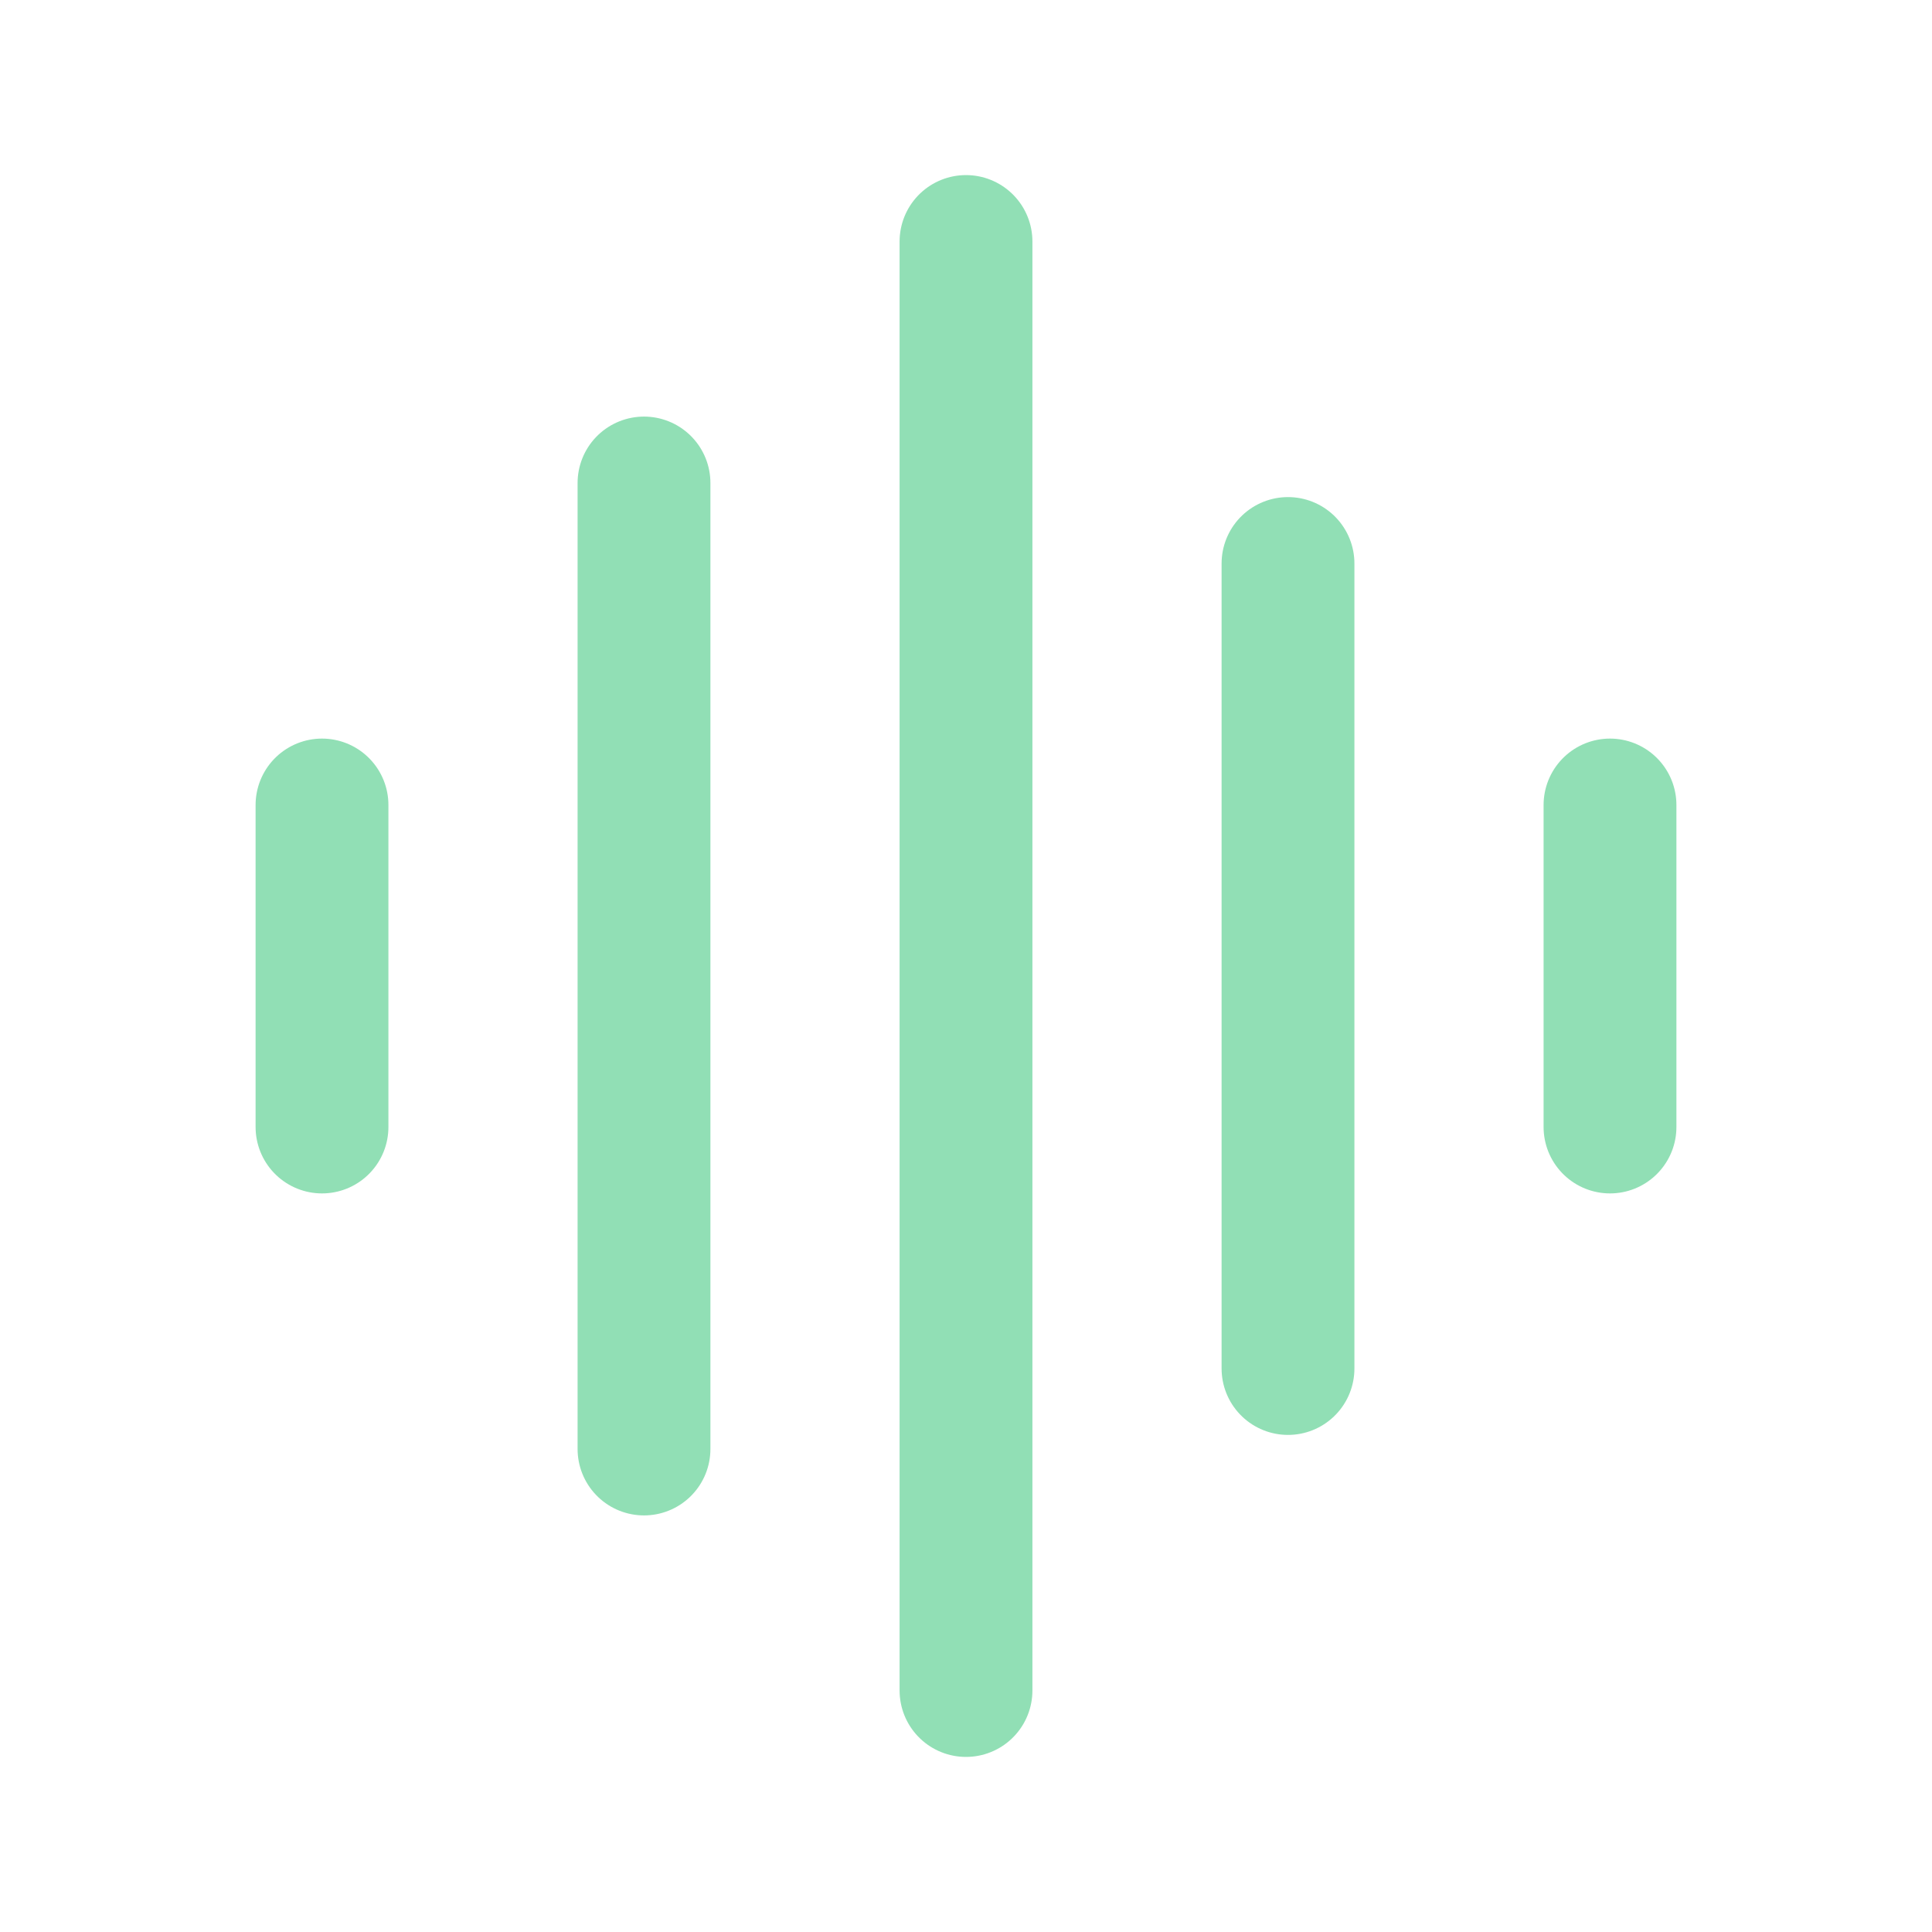
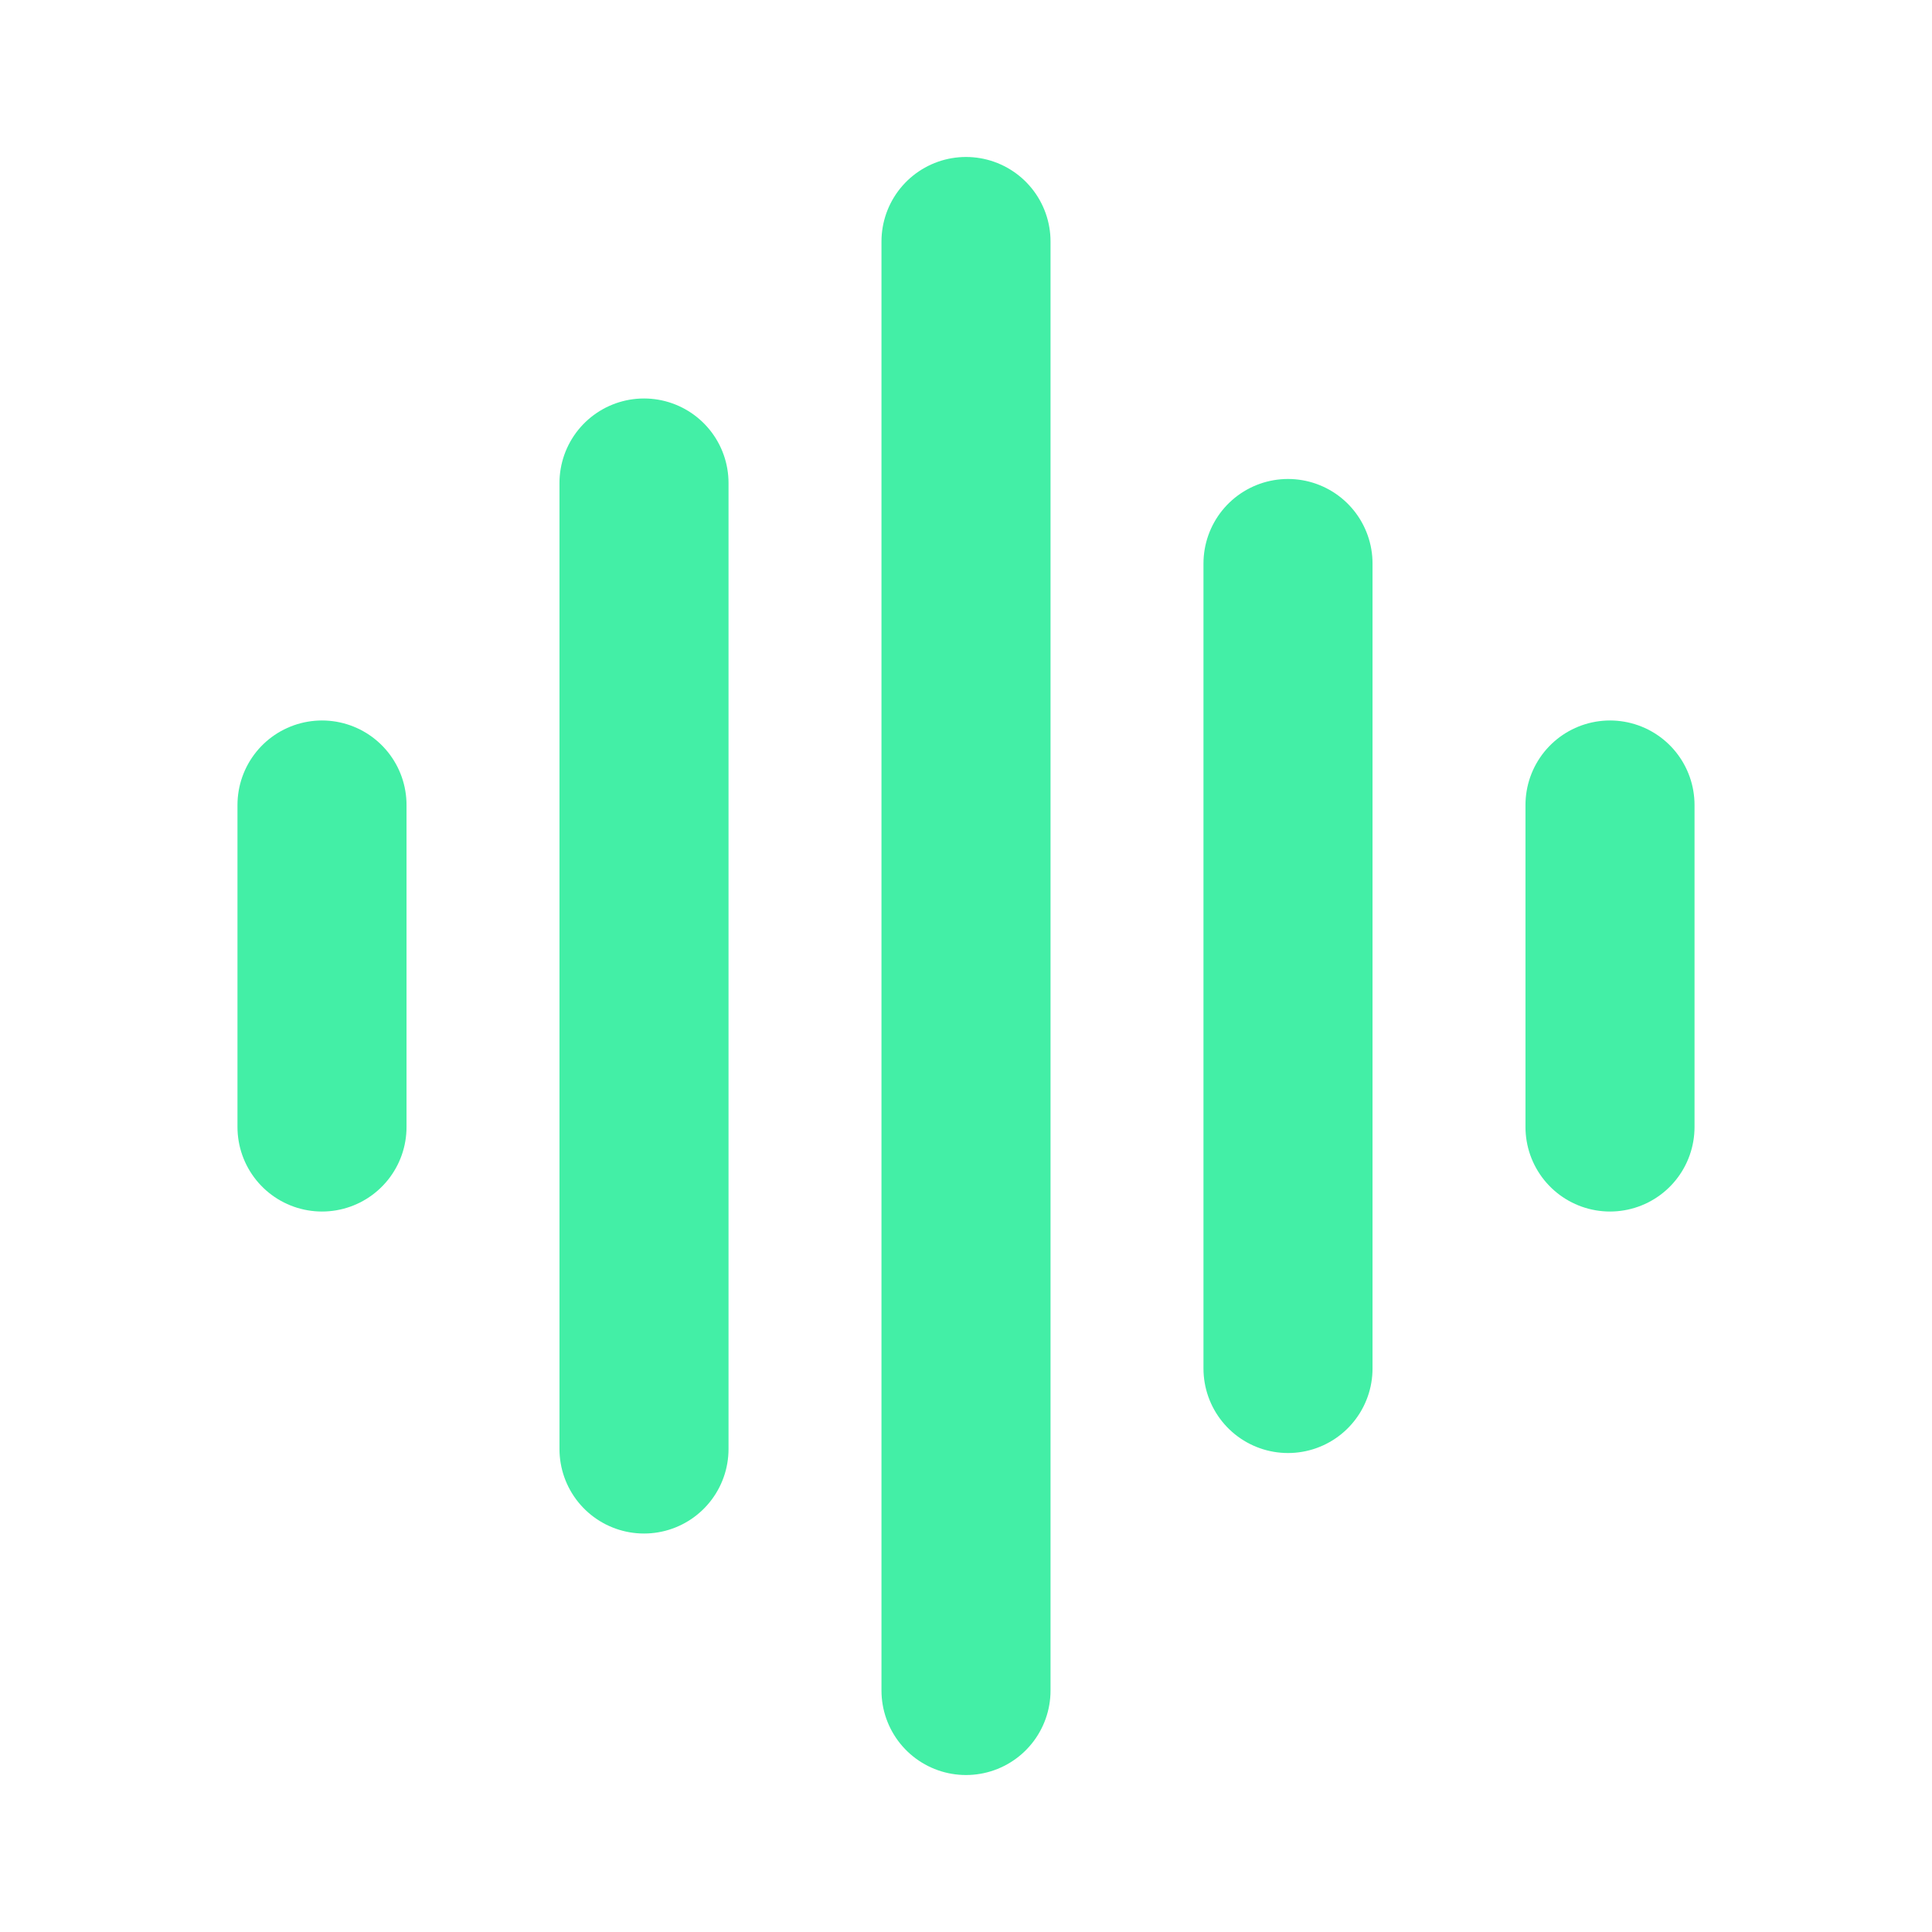
- <svg xmlns="http://www.w3.org/2000/svg" width="24" height="24" viewBox="0 0 24 24" fill="none" stroke="#91dfb5" stroke-width="1.65" stroke-linecap="round" stroke-linejoin="round">
+ <svg xmlns="http://www.w3.org/2000/svg" width="24" height="24" viewBox="0 0 24 24" fill="none" stroke="#43efa6" stroke-width="2.1" stroke-linecap="round" stroke-linejoin="round">
  <path d="M4 10v4M8 6v12M12 3v18M16 7v10M20 10v4" />
</svg>
